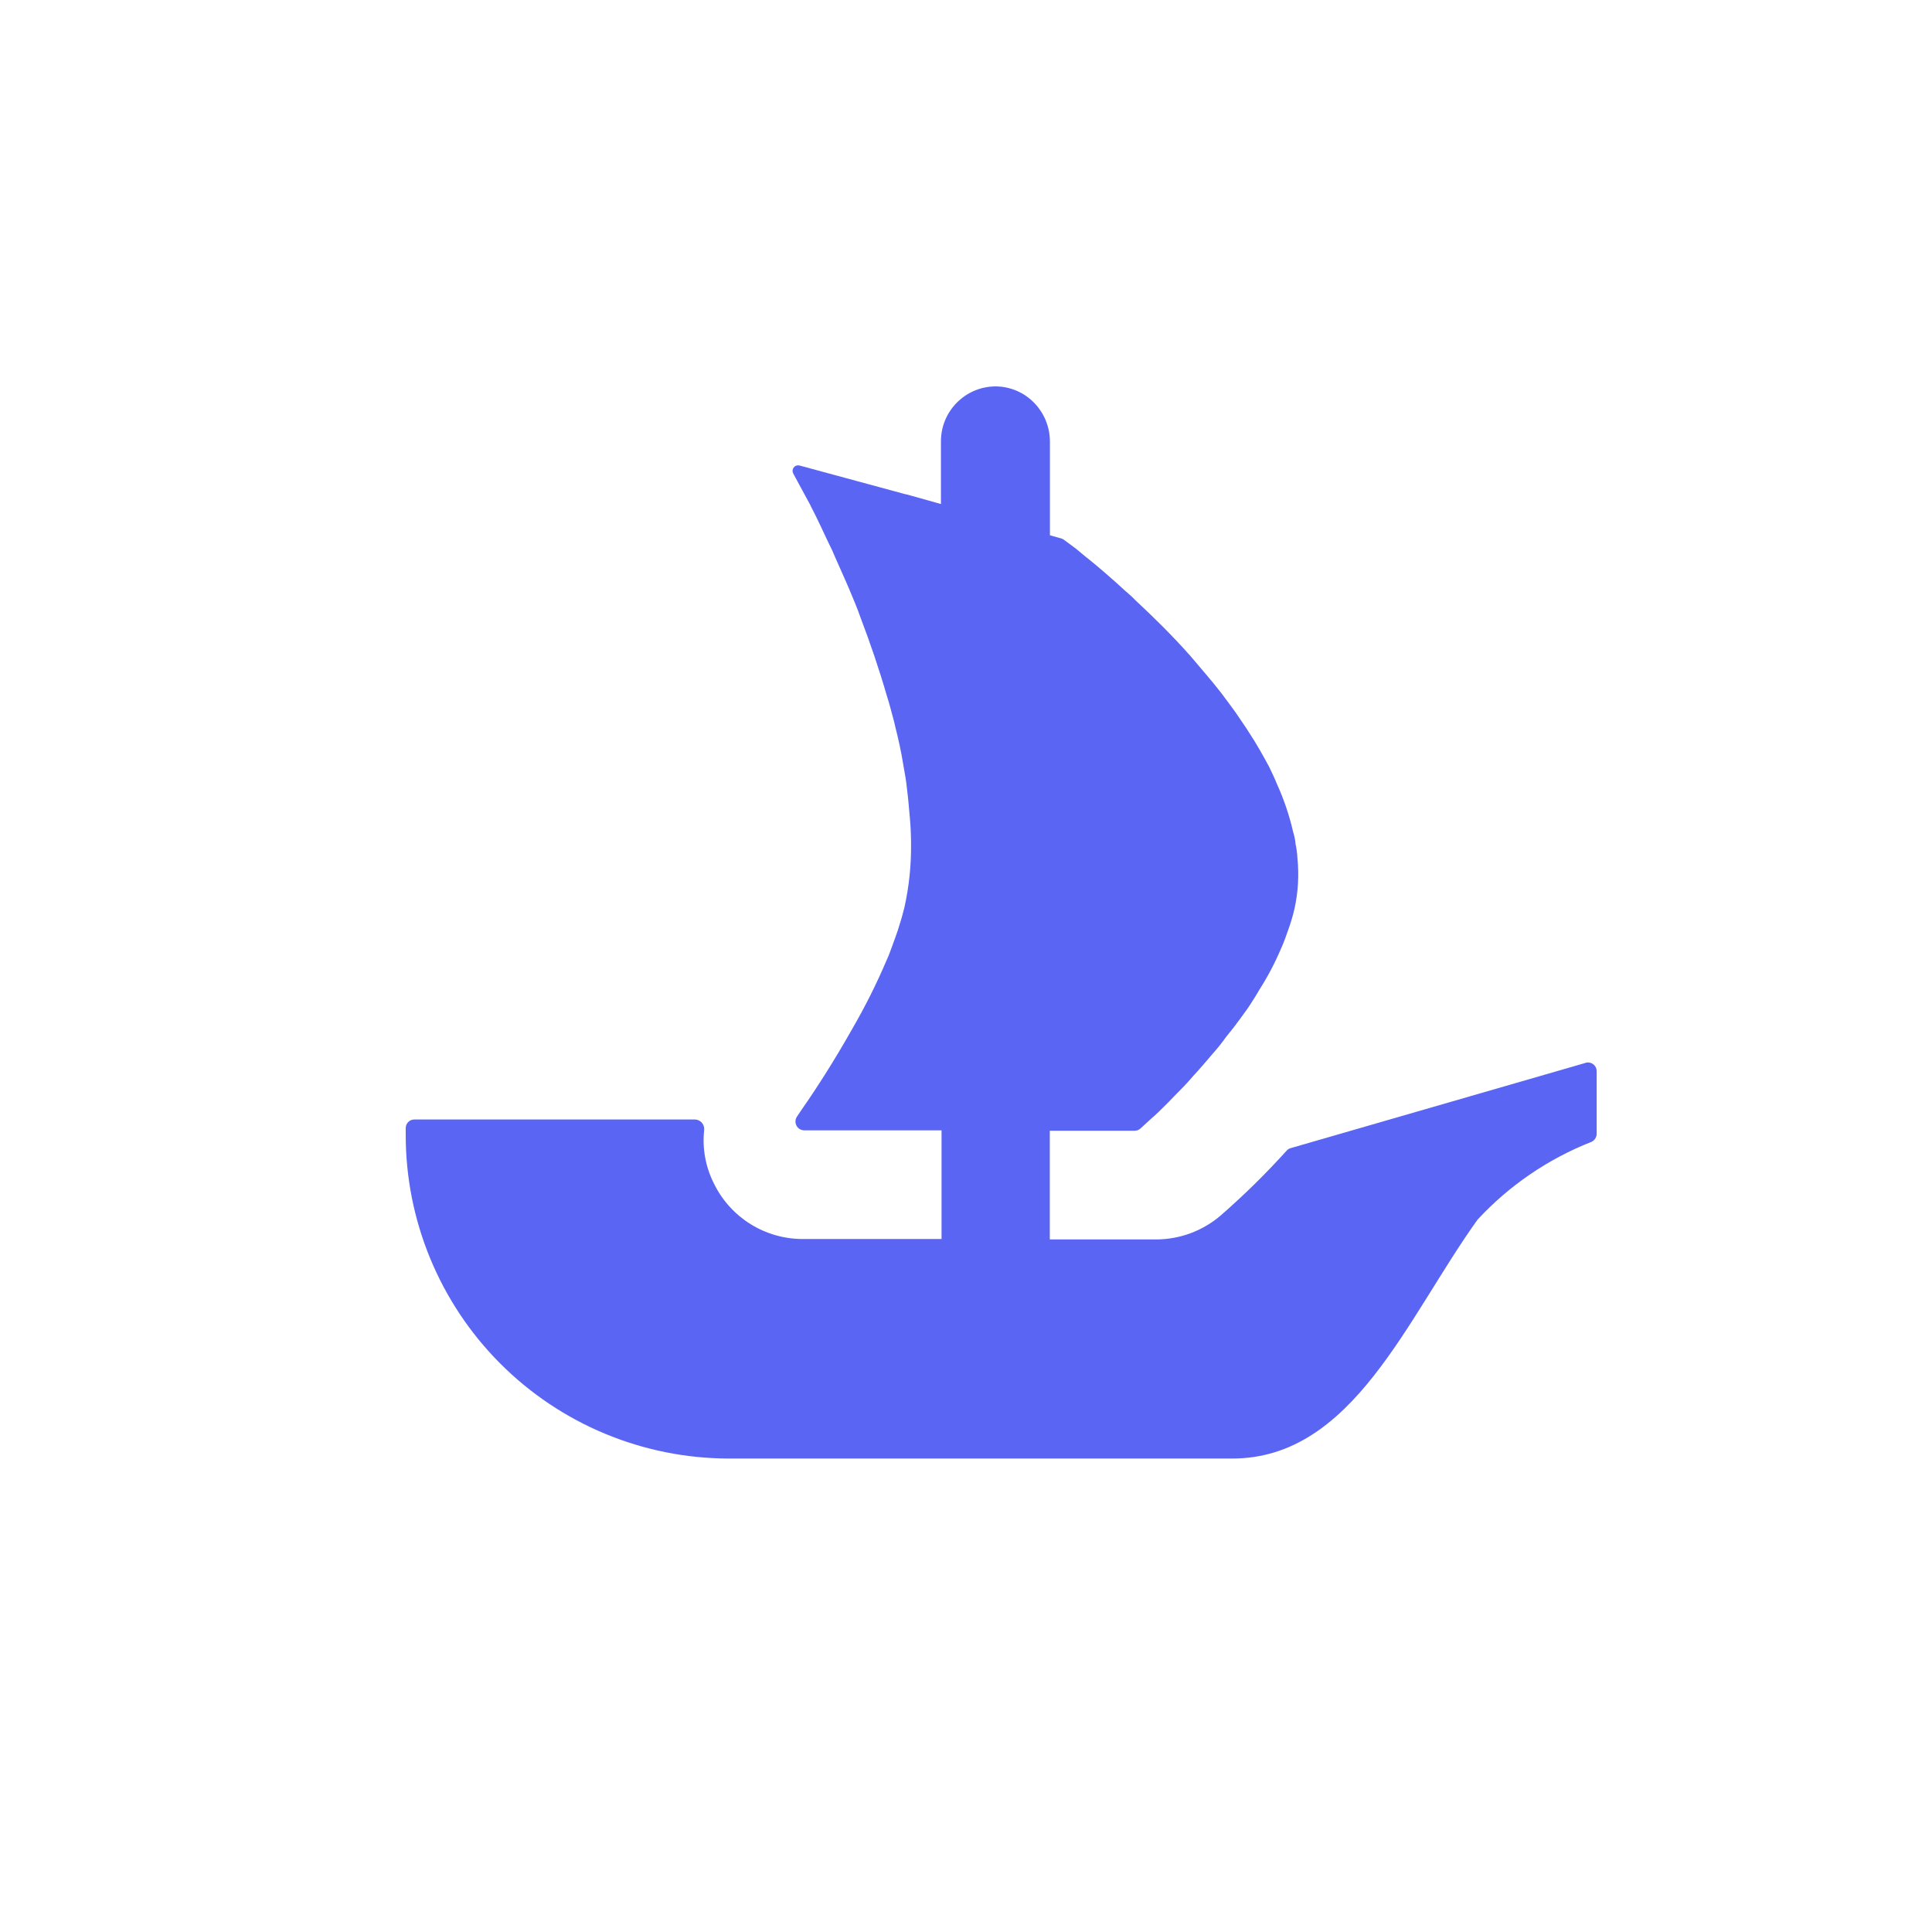
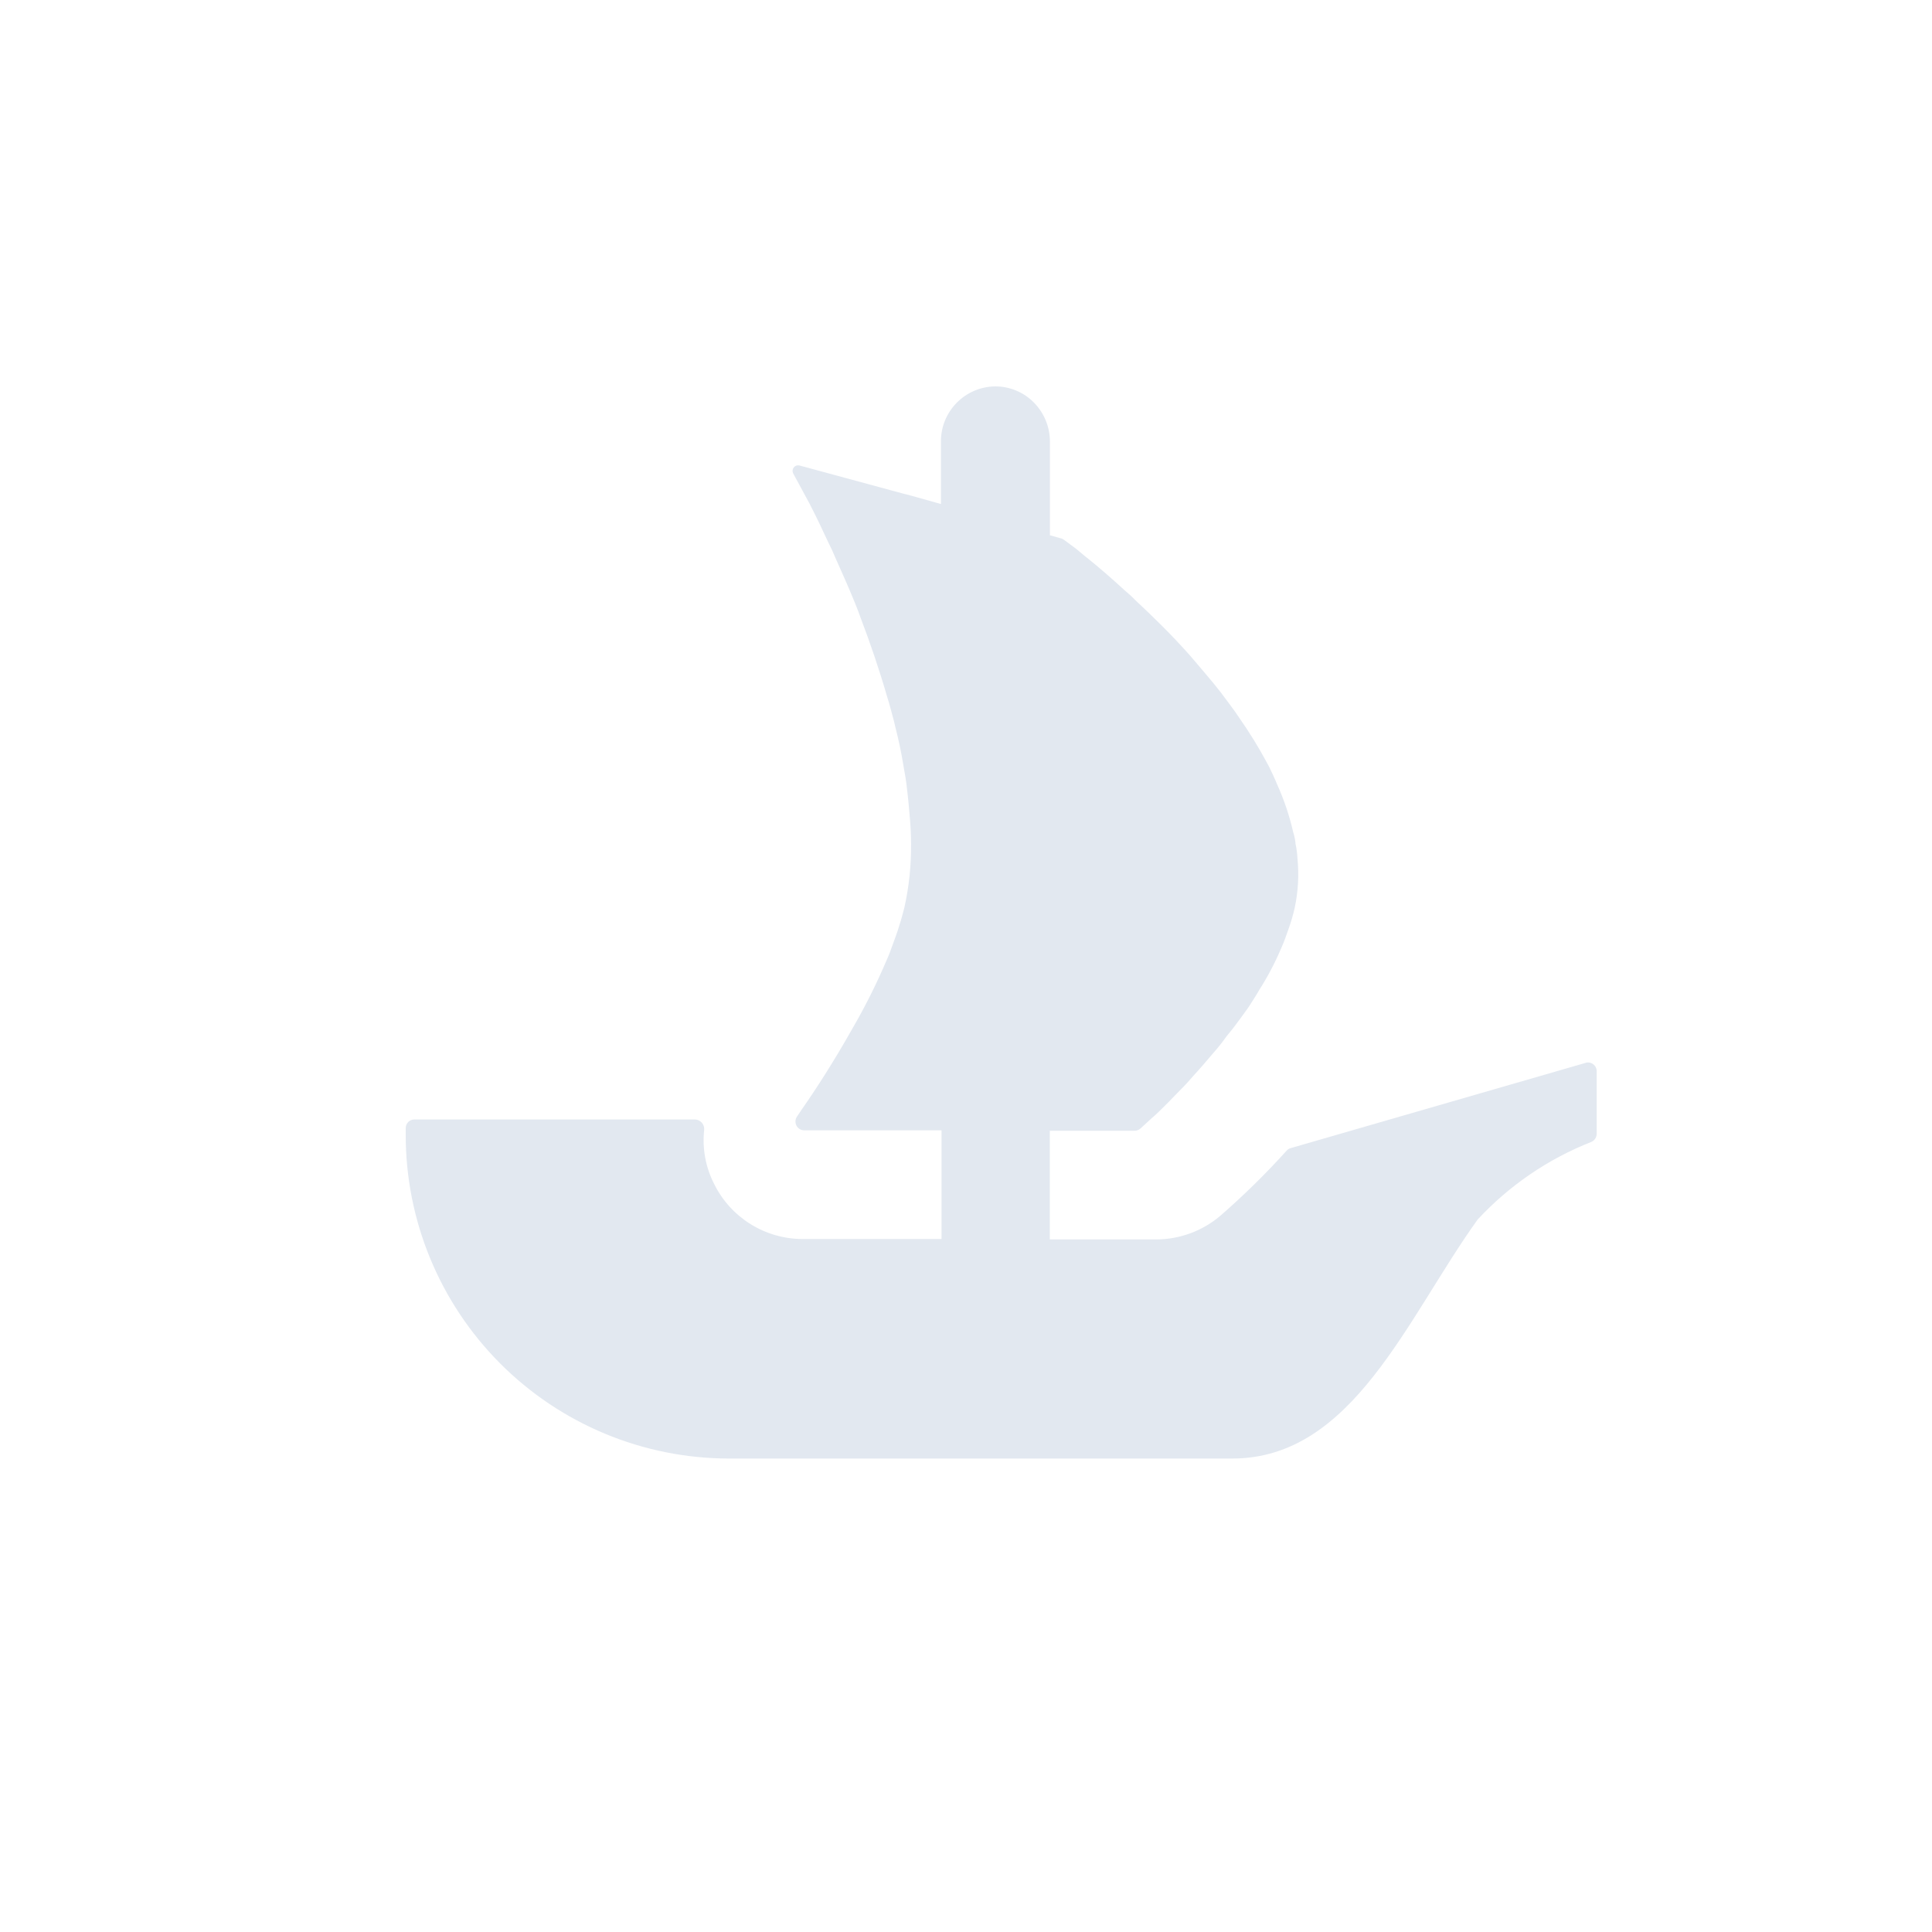
<svg xmlns="http://www.w3.org/2000/svg" width="32" height="32" viewBox="0 0 32 32">
  <g id="Group_1019" data-name="Group 1019" transform="translate(-1061 -19)">
    <path id="Path_16025" data-name="Path 16025" d="M32,16A16,16,0,1,1,16,0,16,16,0,0,1,32,16Z" transform="translate(1061 19)" fill="#1956e2" fill-opacity="0" />
-     <path id="Path_16026" data-name="Path 16026" d="M40.726,31.348v1.031a.148.148,0,0,1-.089.135A5.127,5.127,0,0,0,38.754,33.8c-1.171,1.629-2.065,3.958-4.064,3.958H26.351A5.359,5.359,0,0,1,21,32.385v-.1a.143.143,0,0,1,.143-.143h4.649a.158.158,0,0,1,.151.176,1.587,1.587,0,0,0,.166.893,1.636,1.636,0,0,0,1.466.911h2.3v-1.8H27.6a.146.146,0,0,1-.118-.23c.025-.038.052-.077.082-.122.215-.306.523-.781.828-1.322a10.288,10.288,0,0,0,.574-1.146c.033-.071.059-.143.085-.214.044-.125.091-.242.124-.358.033-.1.059-.2.085-.3a4.64,4.64,0,0,0,.11-1.049c0-.143-.007-.293-.02-.436s-.026-.312-.046-.468c-.013-.138-.038-.275-.064-.417-.033-.209-.079-.416-.132-.625l-.018-.079c-.04-.143-.072-.279-.118-.422-.13-.449-.279-.886-.437-1.3-.057-.163-.123-.319-.189-.475-.1-.235-.2-.449-.286-.651-.046-.092-.085-.176-.125-.261s-.09-.194-.136-.286c-.033-.071-.071-.136-.1-.2l-.281-.519a.092.092,0,0,1,.1-.133l1.759.477h0l.007,0,.232.064.255.072.094.026V20.914a.909.909,0,0,1,.9-.914.894.894,0,0,1,.64.268.92.92,0,0,1,.265.646v1.552l.187.052a.142.142,0,0,1,.043.021l.2.148c.066.052.137.117.222.182.169.137.372.312.593.515.059.051.117.1.169.156.286.266.607.579.912.924.086.1.17.2.255.3s.176.209.255.312c.1.138.215.281.312.431.046.071.1.143.143.214.125.189.235.385.34.58.044.091.091.189.13.286a4.18,4.18,0,0,1,.268.794.991.991,0,0,1,.038.176v.013a1.513,1.513,0,0,1,.033.248,2.655,2.655,0,0,1-.046.82,2.939,2.939,0,0,1-.1.344c-.039.112-.079.228-.13.339a4.637,4.637,0,0,1-.354.671c-.044.079-.1.163-.149.242s-.117.163-.17.24c-.072.1-.149.2-.228.294a3.1,3.1,0,0,1-.222.279c-.11.13-.215.253-.325.372-.066.077-.137.156-.209.227s-.143.149-.209.215c-.11.11-.2.2-.279.266l-.181.166a.148.148,0,0,1-.1.036h-1.4v1.8h1.762a1.647,1.647,0,0,0,1.072-.4,12.833,12.833,0,0,0,1.09-1.072.133.133,0,0,1,.068-.041l4.867-1.407A.144.144,0,0,1,40.726,31.348Z" transform="translate(1046.72 5.4)" fill="#5a66f3" />
+     <path id="Path_16026" data-name="Path 16026" d="M40.726,31.348v1.031a.148.148,0,0,1-.089.135A5.127,5.127,0,0,0,38.754,33.8c-1.171,1.629-2.065,3.958-4.064,3.958H26.351A5.359,5.359,0,0,1,21,32.385v-.1a.143.143,0,0,1,.143-.143h4.649a.158.158,0,0,1,.151.176,1.587,1.587,0,0,0,.166.893,1.636,1.636,0,0,0,1.466.911h2.3v-1.8H27.6a.146.146,0,0,1-.118-.23c.025-.038.052-.077.082-.122.215-.306.523-.781.828-1.322a10.288,10.288,0,0,0,.574-1.146c.033-.071.059-.143.085-.214.044-.125.091-.242.124-.358.033-.1.059-.2.085-.3a4.64,4.64,0,0,0,.11-1.049c0-.143-.007-.293-.02-.436s-.026-.312-.046-.468c-.013-.138-.038-.275-.064-.417-.033-.209-.079-.416-.132-.625l-.018-.079c-.04-.143-.072-.279-.118-.422-.13-.449-.279-.886-.437-1.3-.057-.163-.123-.319-.189-.475-.1-.235-.2-.449-.286-.651-.046-.092-.085-.176-.125-.261s-.09-.194-.136-.286c-.033-.071-.071-.136-.1-.2l-.281-.519a.092.092,0,0,1,.1-.133l1.759.477h0l.007,0,.232.064.255.072.094.026V20.914a.909.909,0,0,1,.9-.914.894.894,0,0,1,.64.268.92.92,0,0,1,.265.646v1.552l.187.052a.142.142,0,0,1,.043.021l.2.148c.066.052.137.117.222.182.169.137.372.312.593.515.059.051.117.1.169.156.286.266.607.579.912.924.086.1.17.2.255.3s.176.209.255.312c.1.138.215.281.312.431.046.071.1.143.143.214.125.189.235.385.34.58.044.091.091.189.13.286a4.18,4.18,0,0,1,.268.794.991.991,0,0,1,.038.176v.013a1.513,1.513,0,0,1,.033.248,2.655,2.655,0,0,1-.046.82,2.939,2.939,0,0,1-.1.344c-.039.112-.079.228-.13.339a4.637,4.637,0,0,1-.354.671c-.044.079-.1.163-.149.242s-.117.163-.17.24c-.072.1-.149.2-.228.294a3.1,3.1,0,0,1-.222.279c-.11.13-.215.253-.325.372-.066.077-.137.156-.209.227s-.143.149-.209.215c-.11.11-.2.2-.279.266l-.181.166a.148.148,0,0,1-.1.036h-1.4v1.8h1.762a1.647,1.647,0,0,0,1.072-.4,12.833,12.833,0,0,0,1.09-1.072.133.133,0,0,1,.068-.041l4.867-1.407A.144.144,0,0,1,40.726,31.348Z" transform="translate(1046.72 5.4)" fill="#E2E8F0" />
  </g>
</svg>
